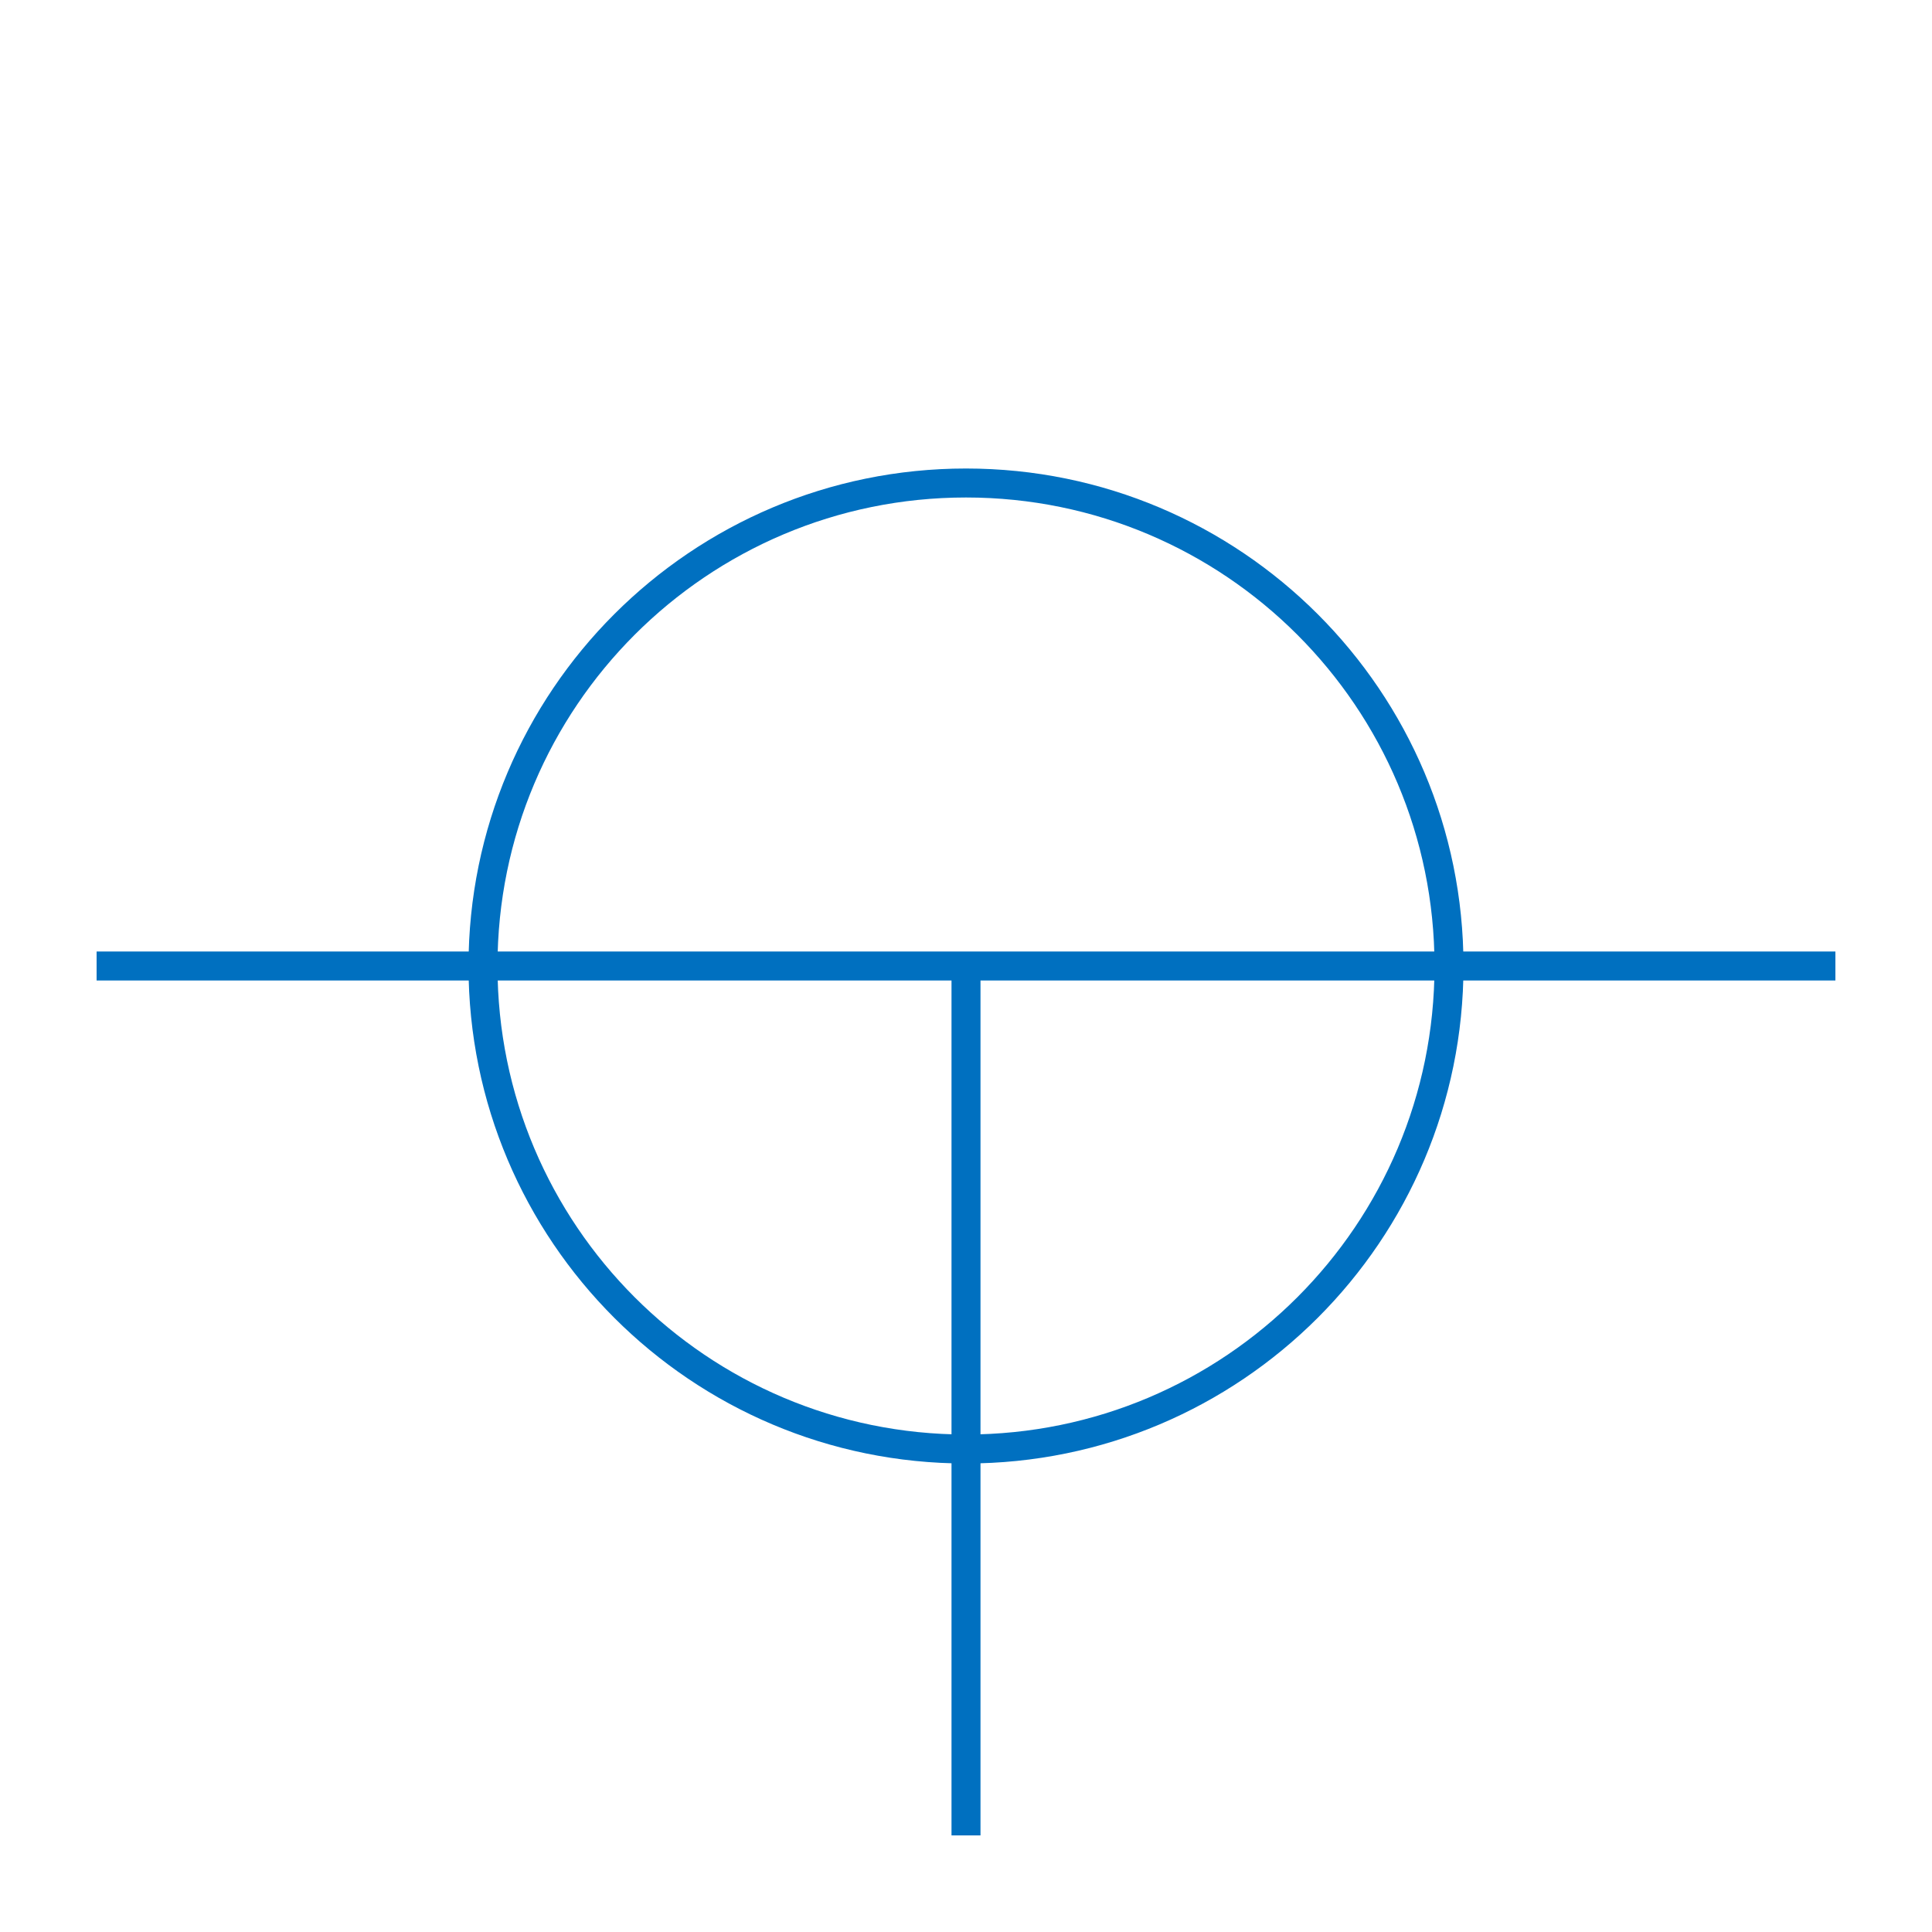
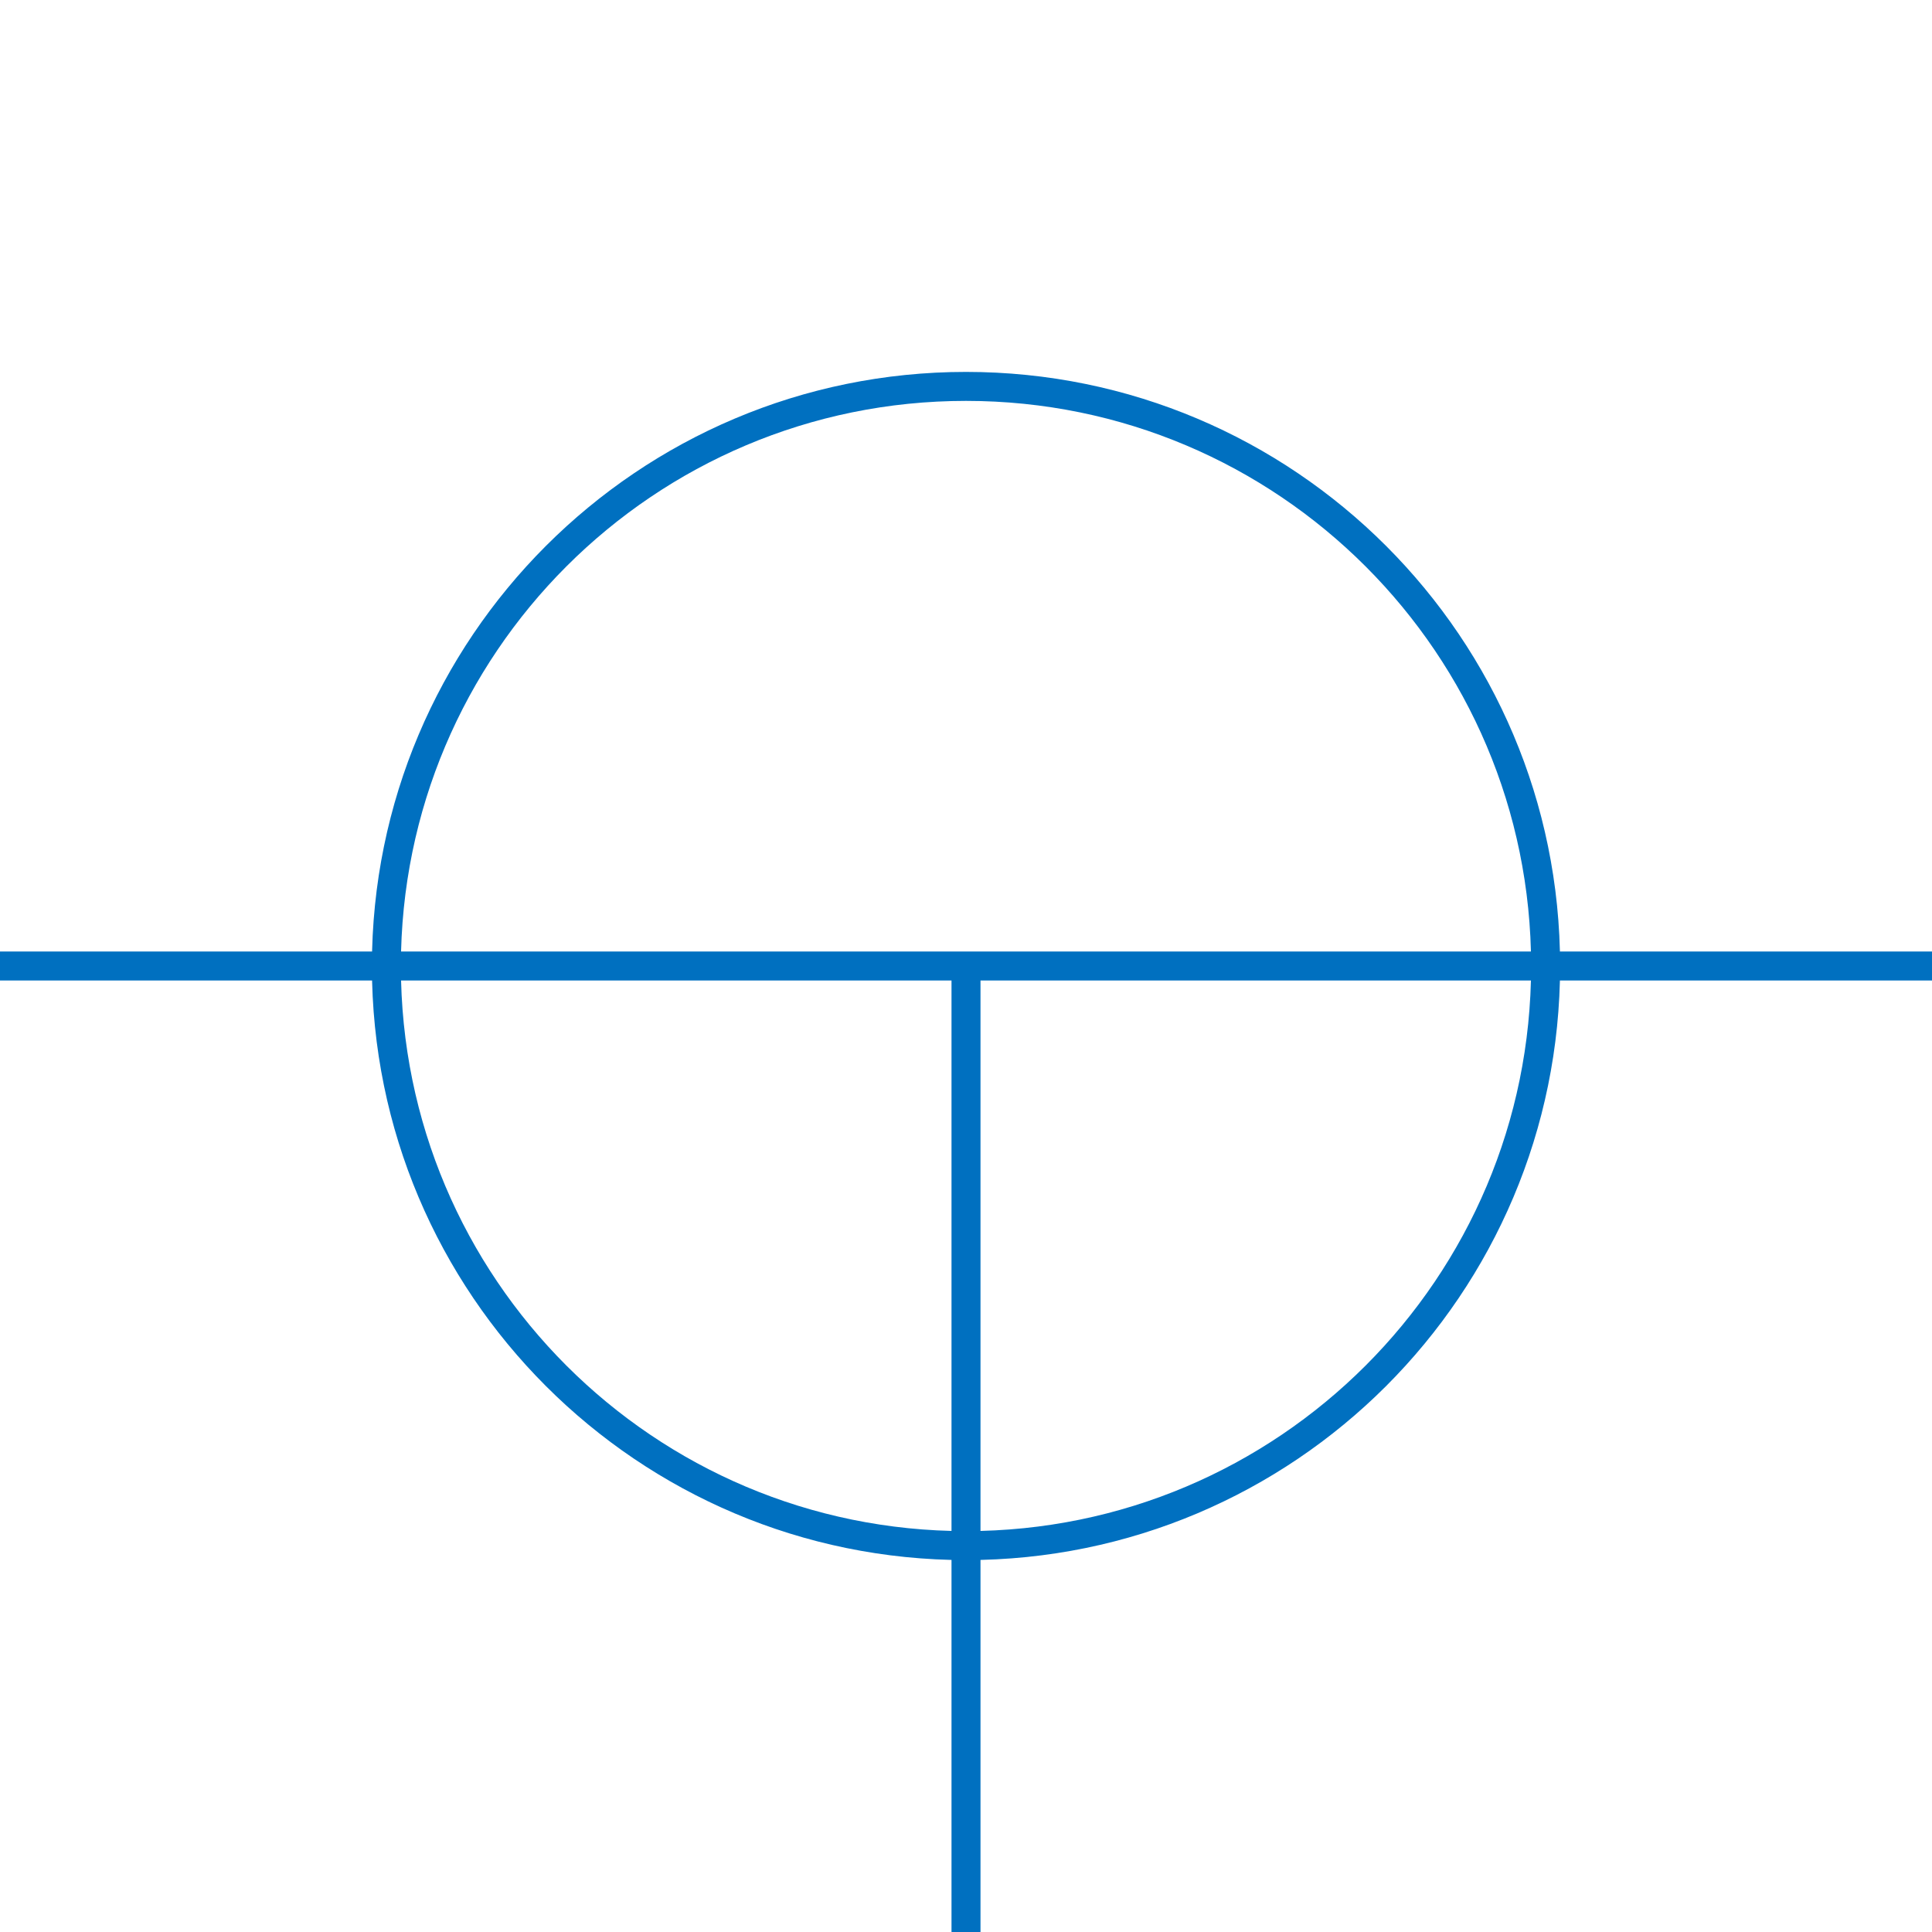
<svg xmlns="http://www.w3.org/2000/svg" width="100" height="100">
  <g>
    <rect x="-1" y="-1" width="102" height="102" id="canvas_background" fill="#fff" />
    <g id="canvasGrid" display="none">
      <rect id="svg_2" width="100%" height="100%" x="0" y="0" stroke-width="0" fill="url(#gridpattern)" />
    </g>
  </g>
  <g>
-     <rect fill="#fff" stroke="#000" stroke-width="1.5" x="548" y="166.453" width="2" height="1" id="svg_1" />
-     <line fill="none" stroke="#0070c0" stroke-width="1.5" x1="5" y1="50" x2="95" y2="50" id="svg_4" />
-     <ellipse ry="25" rx="25" id="svg_5" cy="50" cx="50" stroke-width="1.5" stroke="#0070c0" fill="none" />
-     <line id="svg_6" y2="95" x2="50" y1="50" x1="50" stroke-width="1.5" stroke="#0070c0" fill="none" />
+     <line fill="none" stroke="#0070c0" stroke-width="1.5" x1="0" y1="50" x2="100" y2="50" id="svg_4" />
+     <ellipse ry="30" rx="30" id="svg_5" cy="50" cx="50" stroke-width="1.5" stroke="#0070c0" fill="none" />
+     <line id="svg_6" y2="100" x2="50" y1="50" x1="50" stroke-width="1.5" stroke="#0070c0" fill="none" />
  </g>
</svg>
